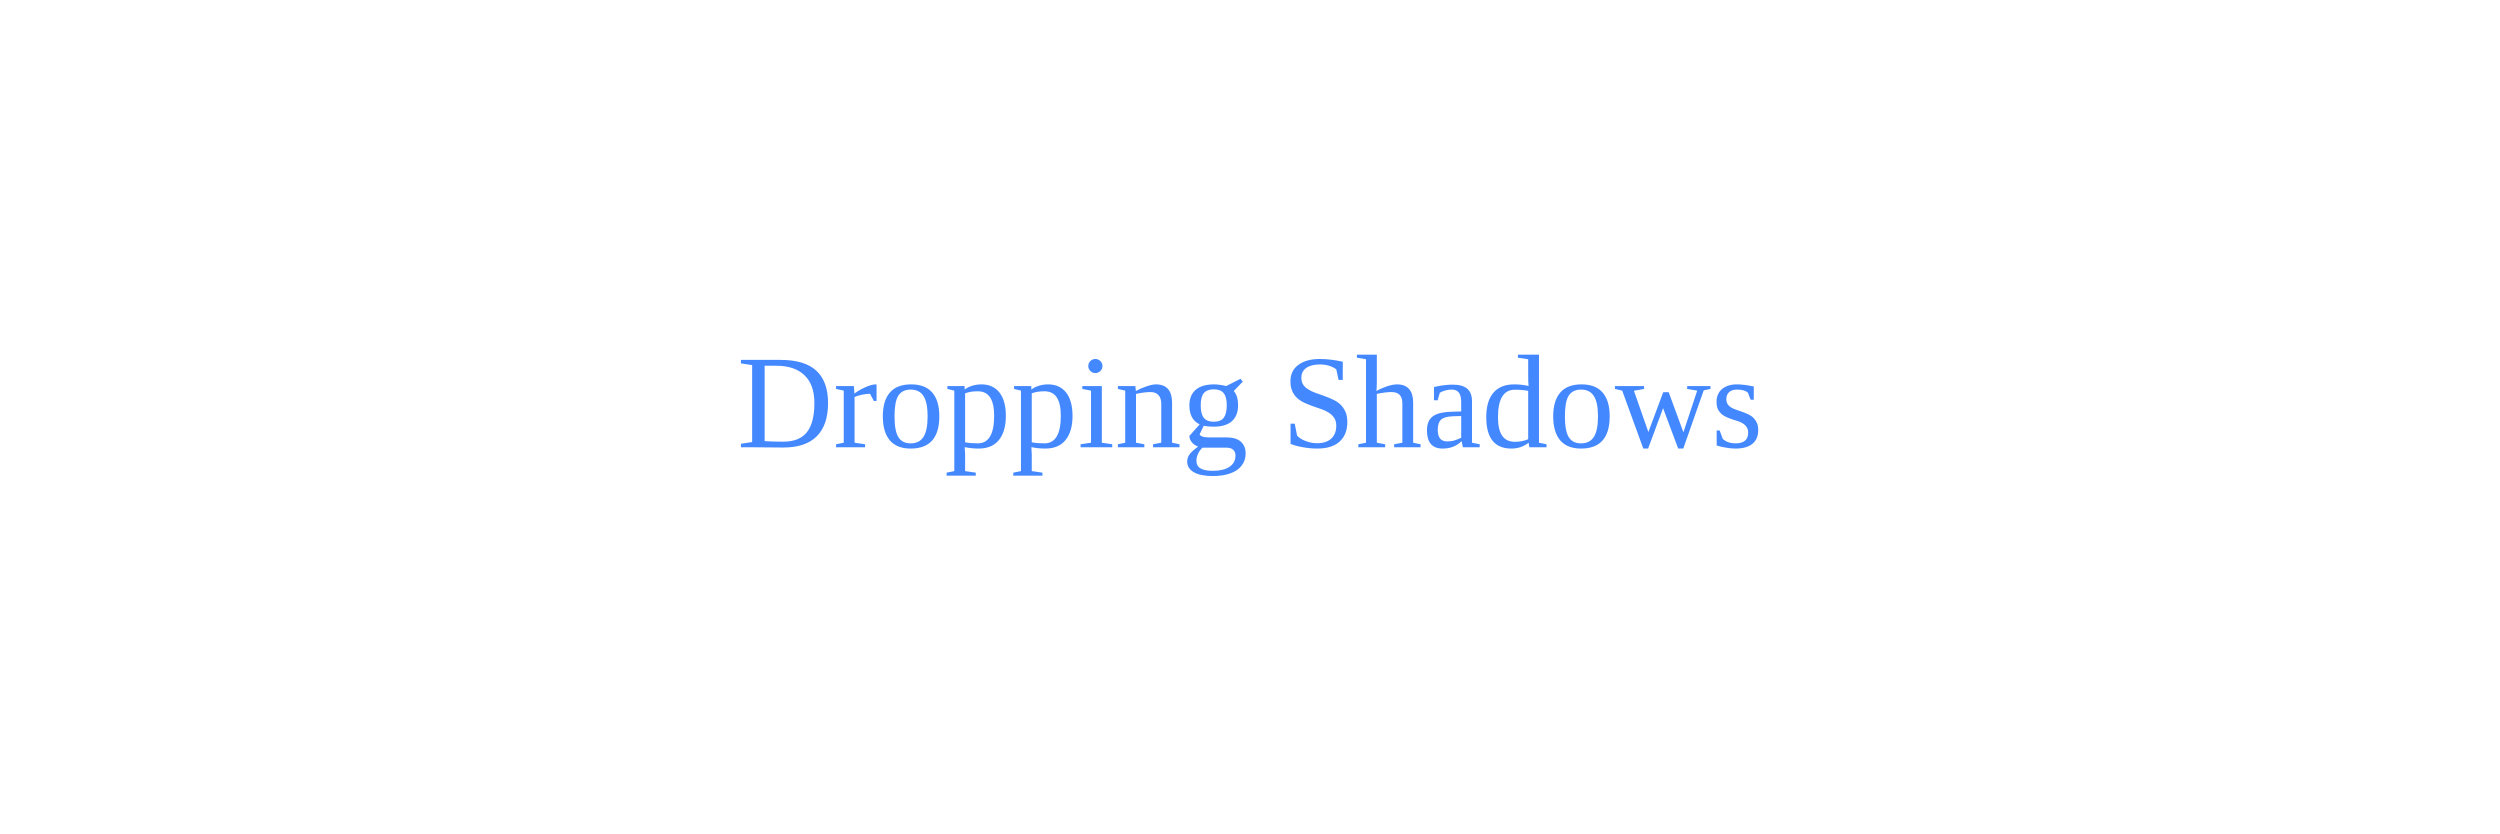
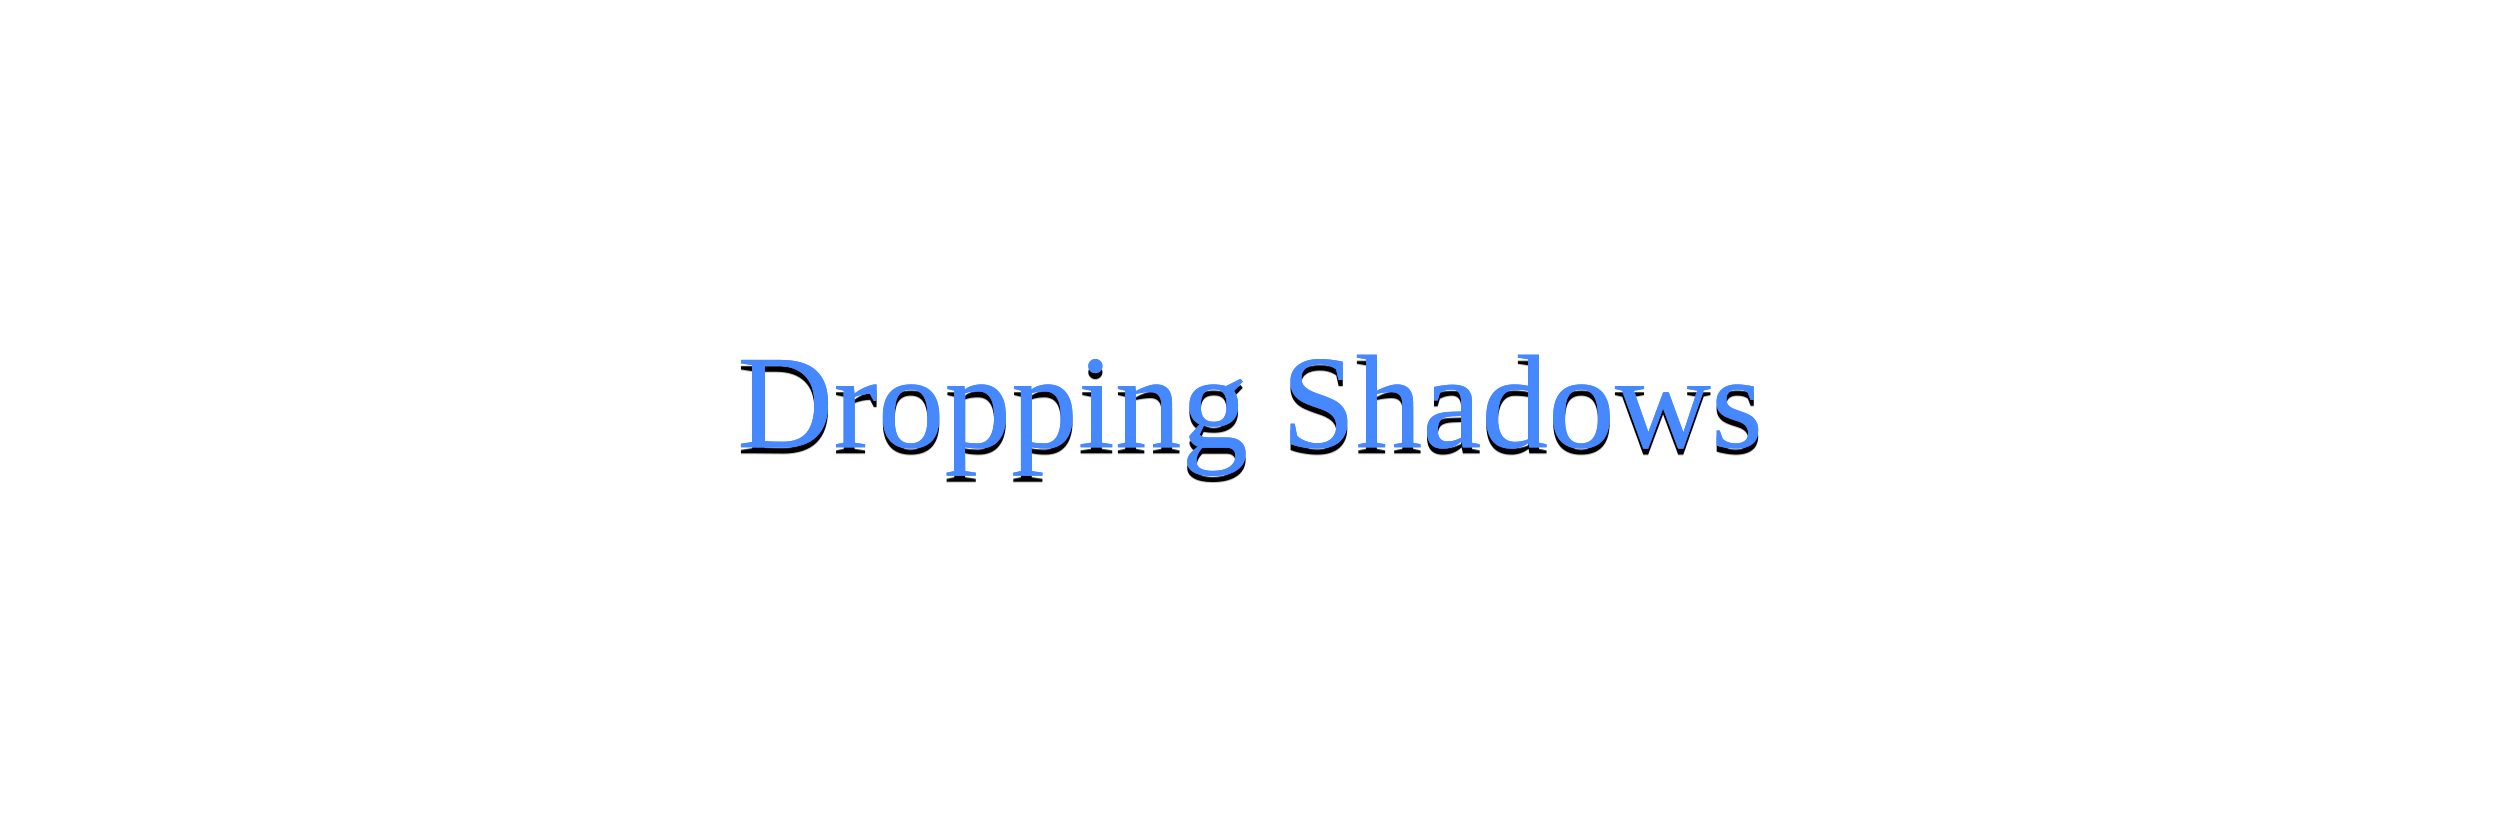
<svg xmlns="http://www.w3.org/2000/svg" viewBox="0 0 300 100">
-   <filter>
+   <filter id="dropShadow">
    <feDropShadow dx="0" dy="0.75" stdDeviation="0" />
    <feMerge>
      <feMergeNode />
      <feMergeNode in="SourceGraphic" />
    </feMerge>
  </filter>
  <text text-anchor="middle" dominant-baseline="middle" fill="#4488ff" font-size="16" x="50%" y="50%" filter="url(#dropShadow)">
Dropping Shadows
</text>
</svg>
